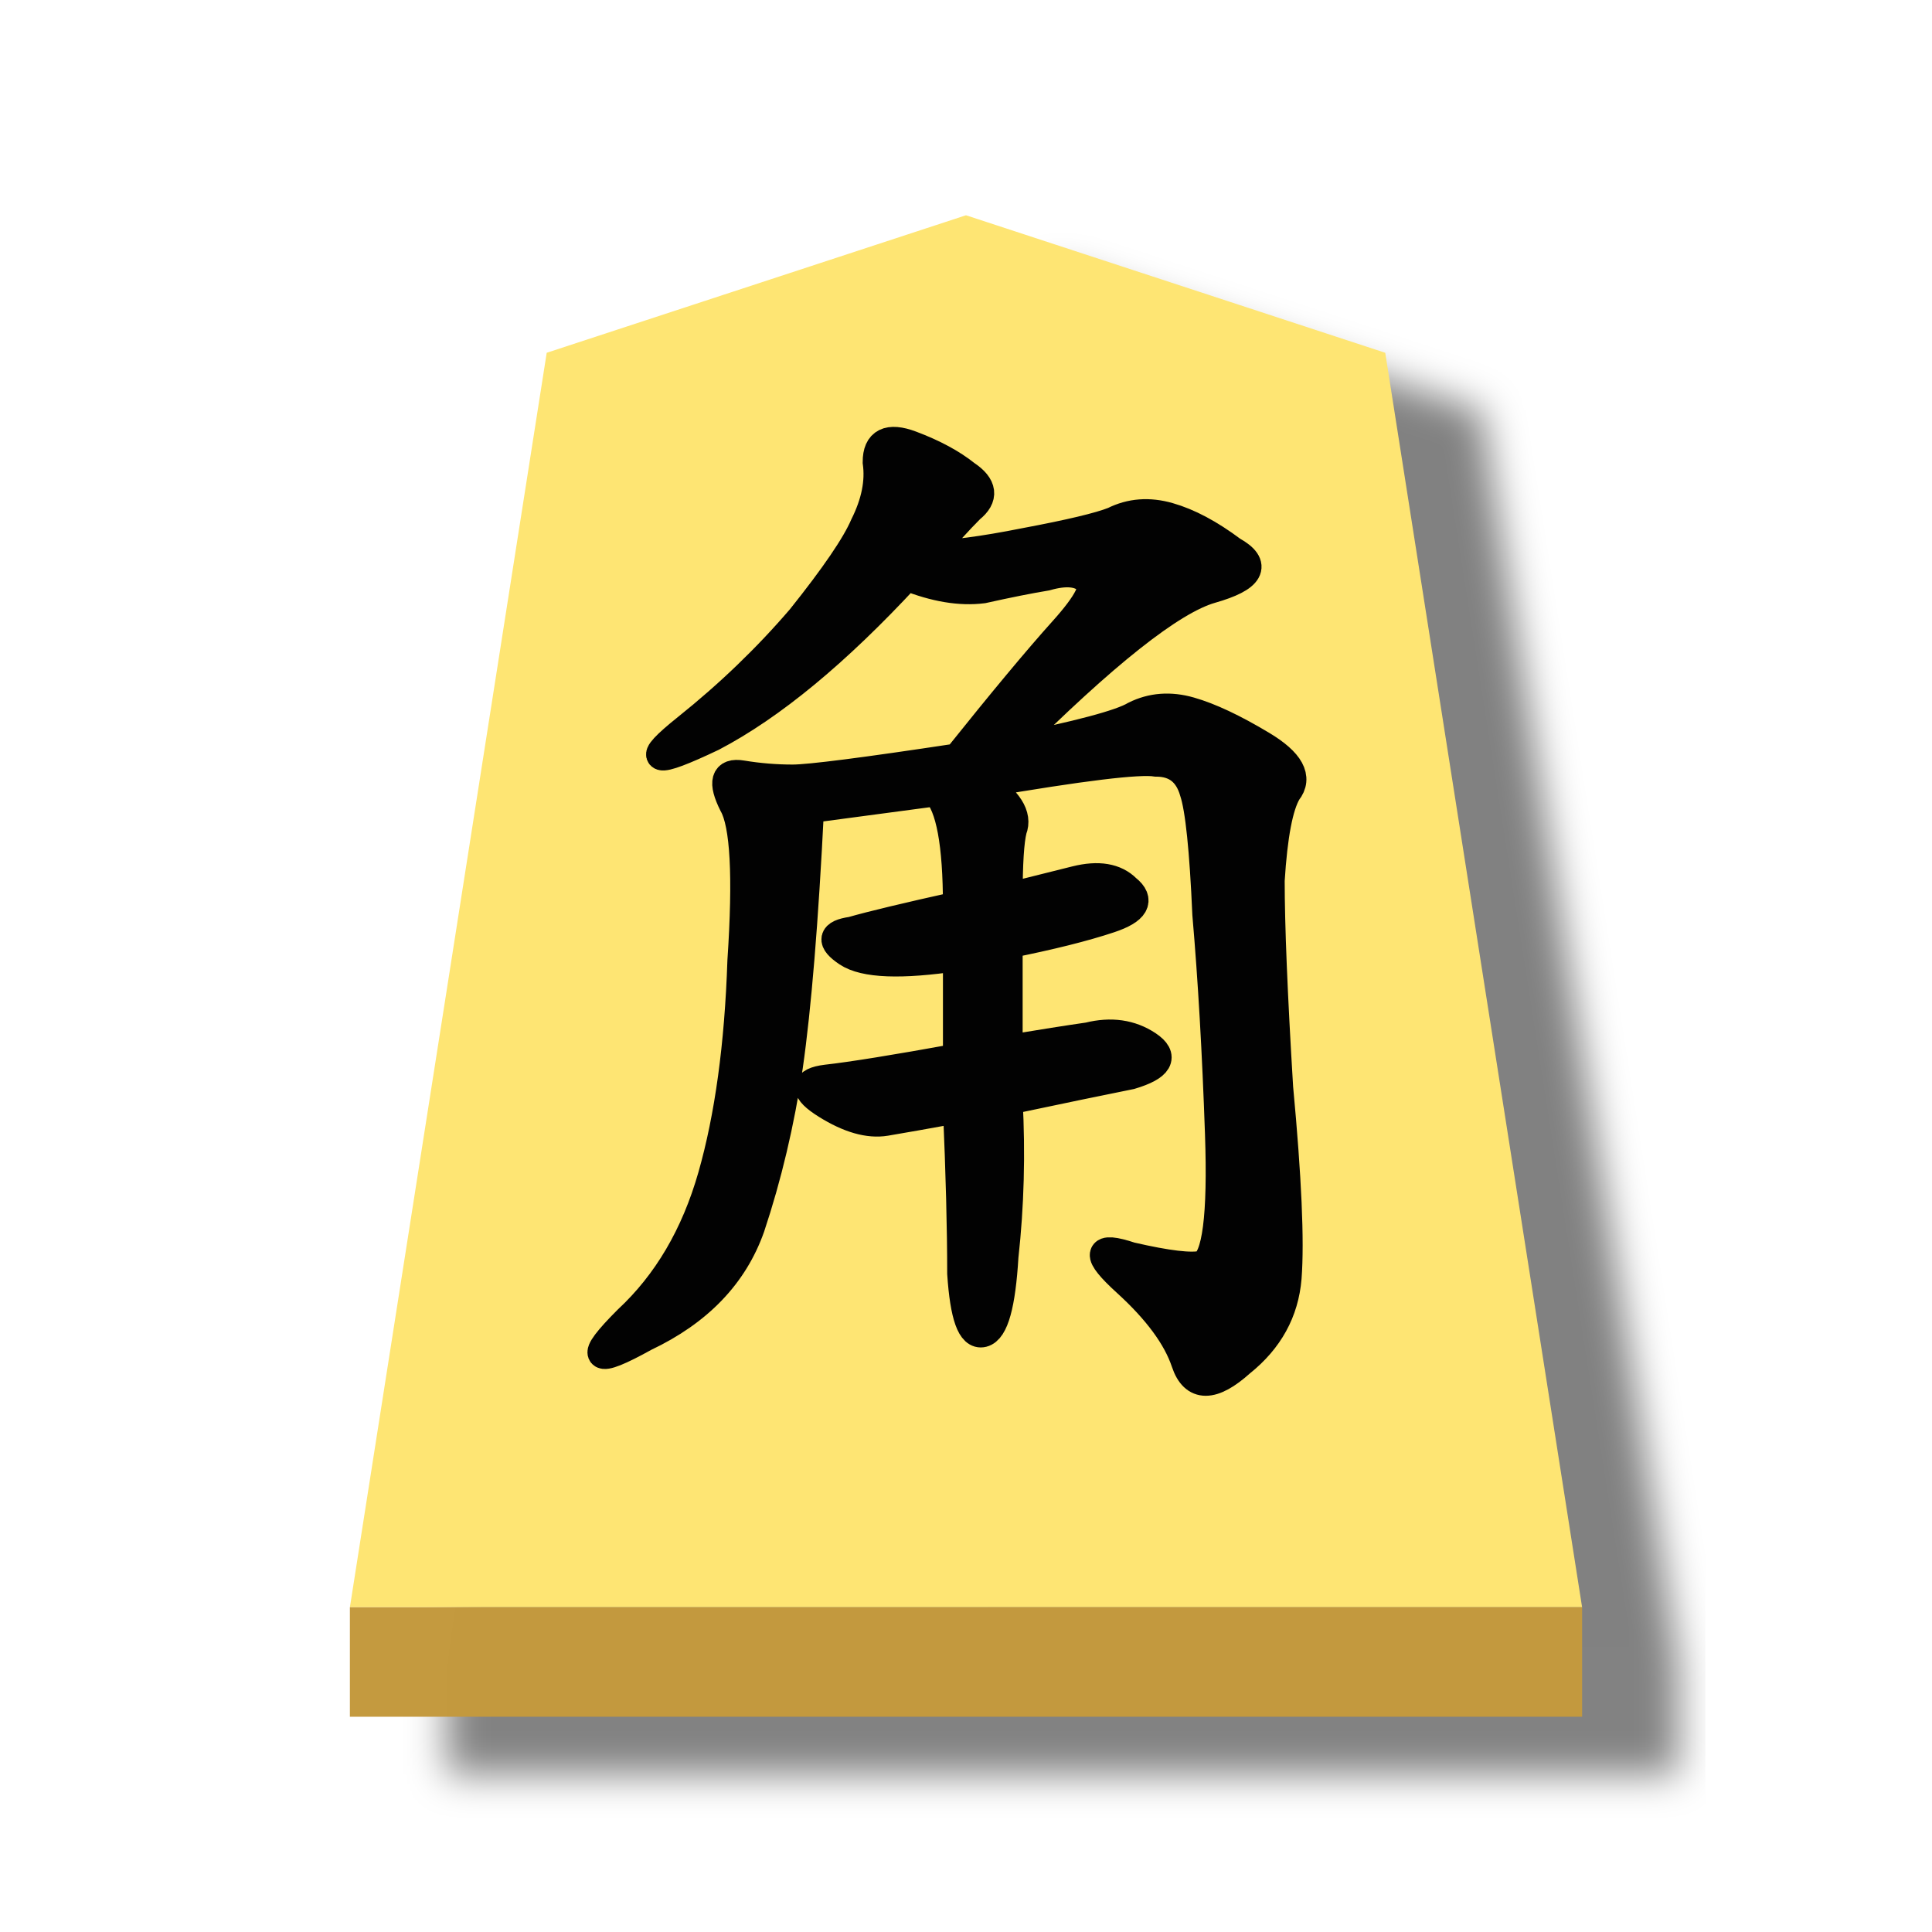
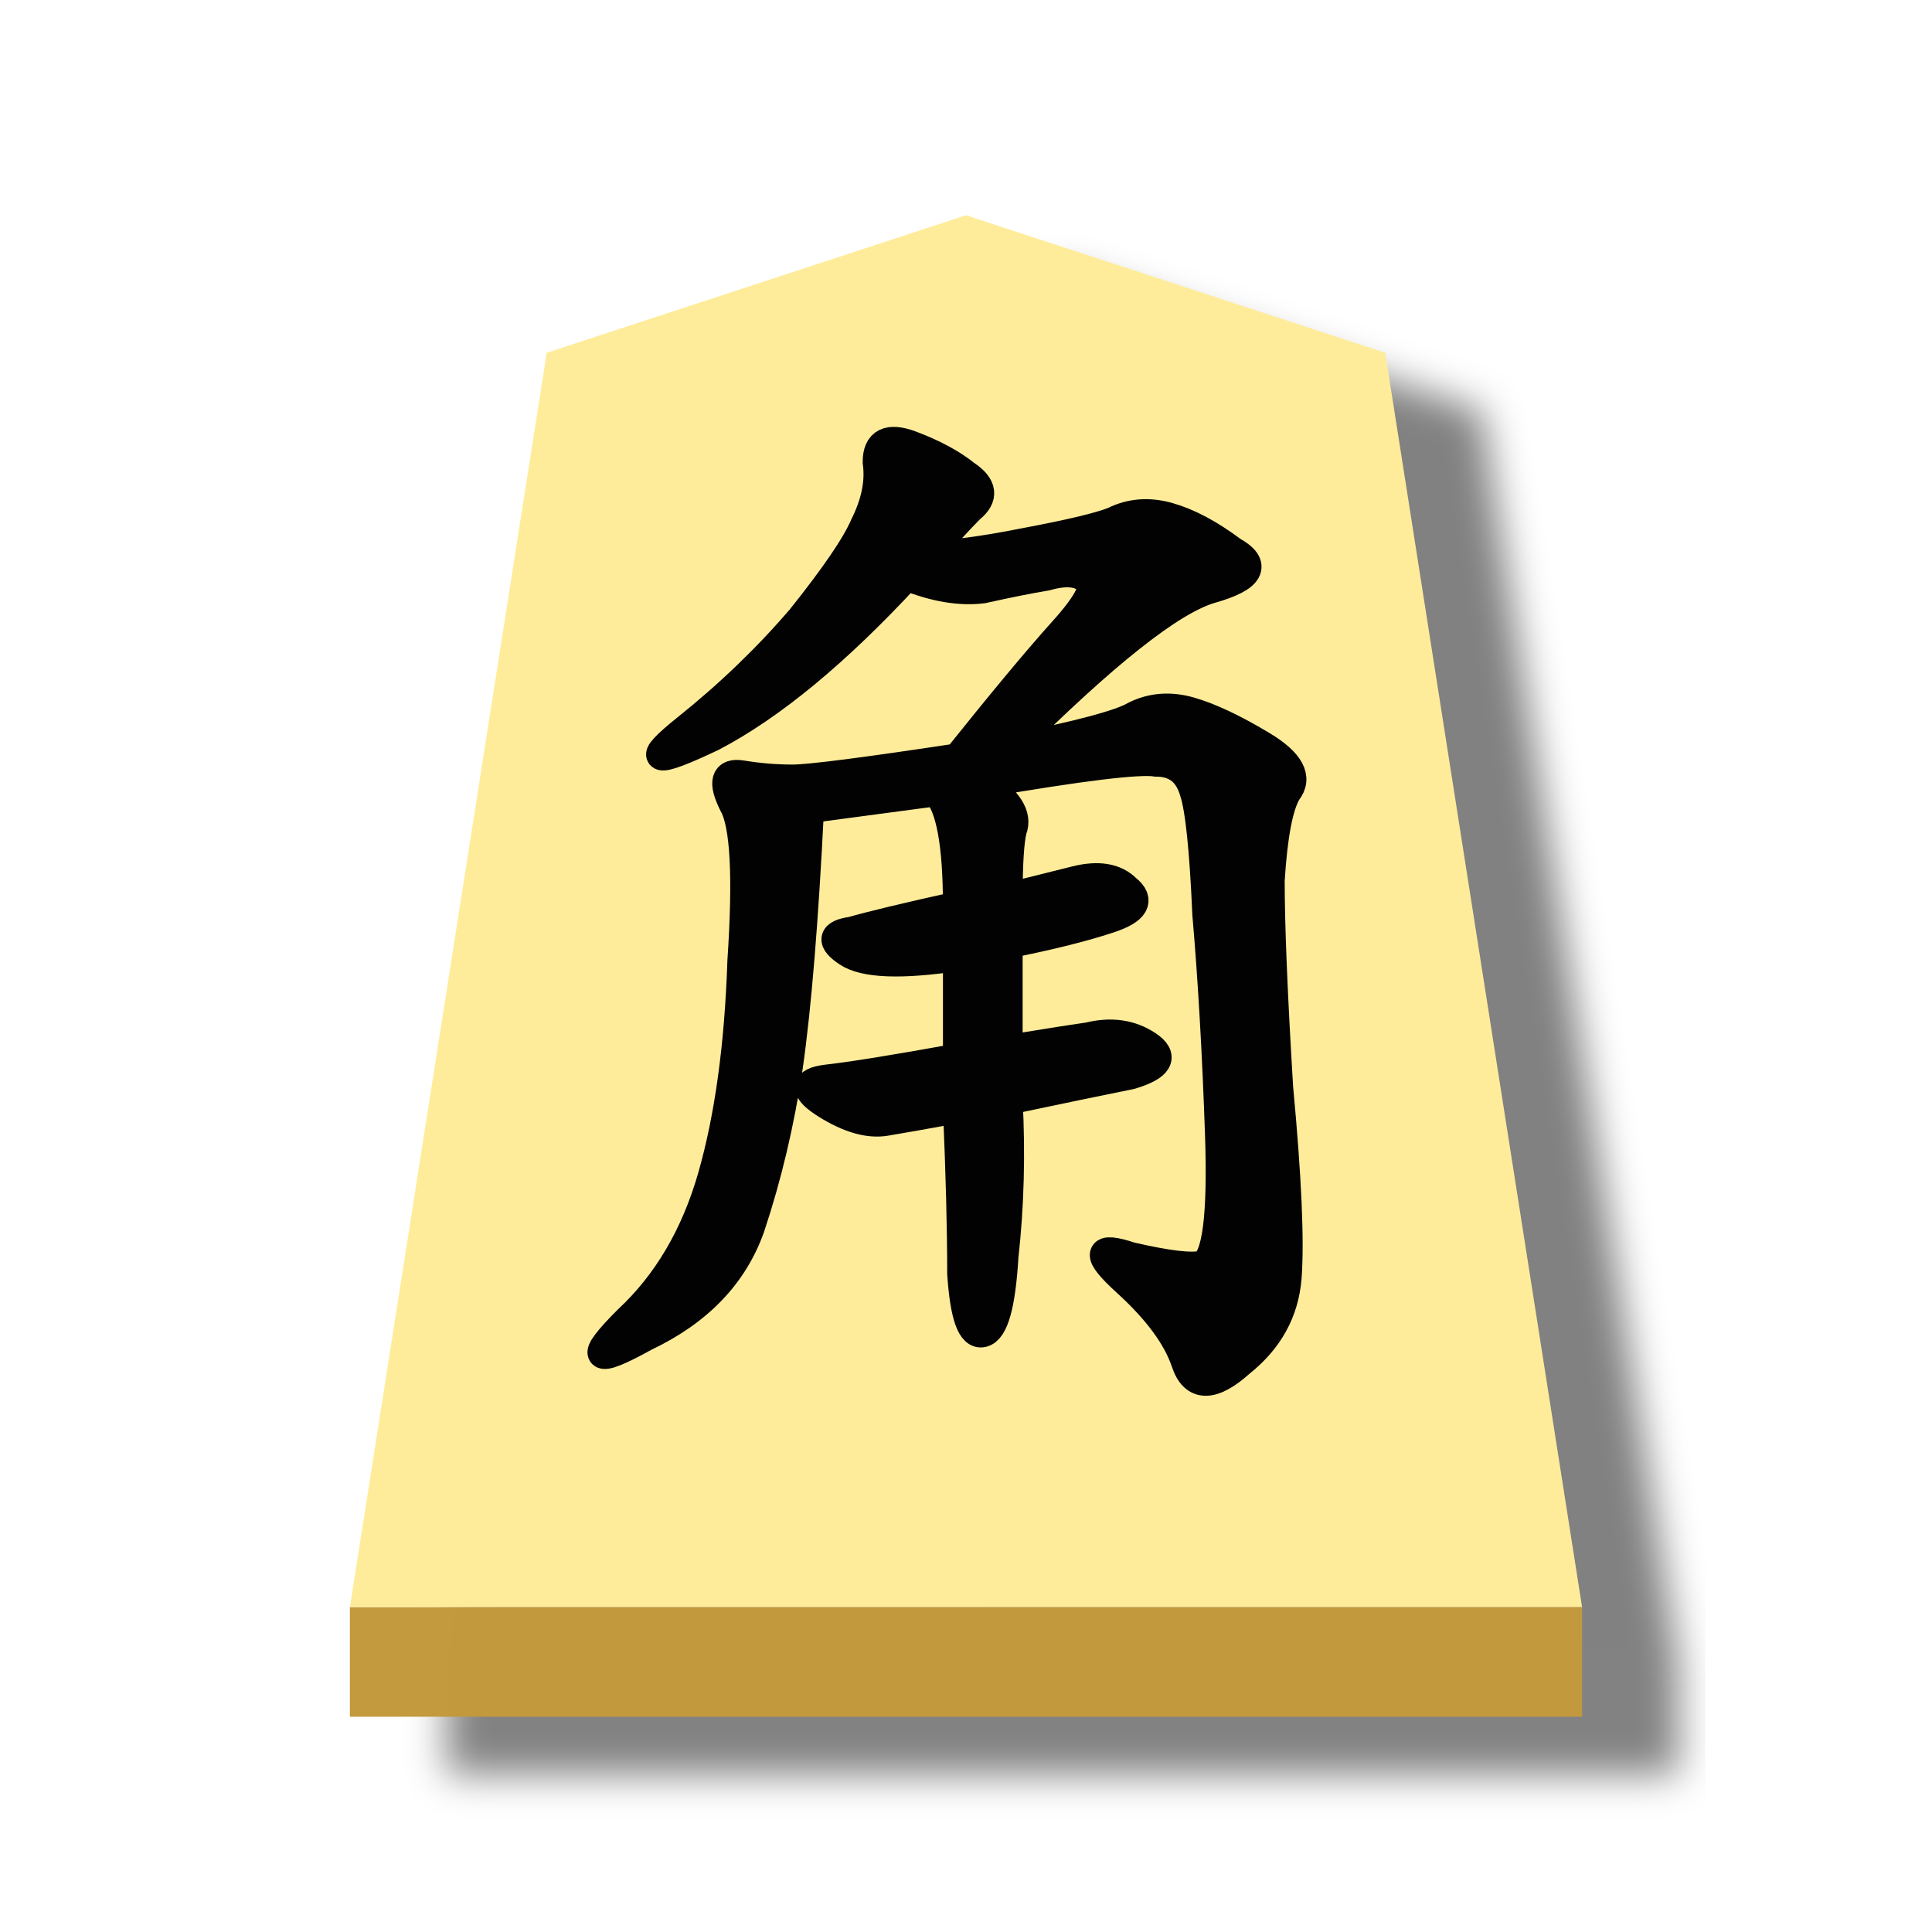
<svg xmlns="http://www.w3.org/2000/svg" viewBox="0 0 60 60">
  <defs>
    <filter id="0KA_svg__a" color-interpolation-filters="sRGB">
      <feFlood flood-color="#000" flood-opacity=".498" result="flood" />
      <feComposite in="flood" in2="SourceGraphic" operator="in" result="composite1" />
      <feGaussianBlur in="composite1" result="blur" stdDeviation="1" />
      <feOffset dx="5" dy="3" result="offset" />
      <feComposite in="SourceGraphic" in2="offset" result="composite2" />
    </filter>
  </defs>
  <g opacity=".99">
    <g filter="url(#0KA_svg__a)" transform="matrix(.6 0 0 .6 -90.094 1.885)">
-       <path fill="#fee572" d="m200.156 8-21.702 7.118-10.187 64.931h63.779l-10.189-64.93z" />
+       <path fill="#feec99" d="m200.156 8-21.702 7.118-10.187 64.931h63.779l-10.189-64.93z" />
      <path fill="#c3983c" fill-opacity=".992" d="M168.267 80.05v5.668h63.779v-5.67z" />
    </g>
    <path stroke="#000" stroke-width=".9" d="M28.816 17.238q1.05 0 3.019-.393 2.1-.394 2.756-.657.787-.394 1.706-.13.918.261 1.97 1.049 1.18.657-.658 1.181-1.837.525-6.3 4.987 3.282-.656 3.938-1.05.787-.393 1.706-.13.919.262 2.232 1.05 1.312.787.787 1.443-.394.656-.525 2.756 0 2.1.263 6.431.393 4.2.262 5.907-.13 1.575-1.444 2.625-1.312 1.181-1.706 0t-1.837-2.493q-1.444-1.313.131-.789 1.706.394 2.231.263.656-.263.525-4.068-.131-3.807-.393-6.826-.132-3.018-.395-3.807-.262-.918-1.18-.918-.788-.131-5.382.656 1.181.788.919 1.444-.132.526-.132 2.1l2.1-.525q1.05-.262 1.576.263.656.525-.526.918-1.18.394-3.15.788v3.28q1.575-.261 2.494-.393 1.05-.262 1.838.263.787.525-.525.918-1.313.263-3.807.789.132 2.493-.13 4.855-.132 2.232-.657 2.363t-.656-1.837q0-2.1-.132-5.12-1.443.263-2.23.395-.788.13-1.838-.526t0-.787q1.181-.132 4.068-.656v-3.15q-2.624.394-3.412-.132-.787-.525.132-.656.918-.263 3.28-.787 0-2.888-.656-3.544l-3.937.525q-.262 5.25-.657 8.006-.393 2.625-1.18 4.987-.788 2.232-3.282 3.413-2.362 1.312-.525-.525 1.837-1.706 2.625-4.463.787-2.756.918-6.693.264-3.938-.261-4.856-.526-1.05.261-.918.788.13 1.575.13.788 0 5.12-.656 2.1-2.625 3.28-3.938 1.182-1.312.788-1.575-.393-.393-1.312-.13-.788.13-1.97.393-1.049.132-2.362-.394-3.28 3.544-6.037 4.988-2.756 1.312-.788-.263 1.97-1.575 3.545-3.412 1.575-1.969 1.968-2.888.525-1.05.394-1.968 0-.92 1.05-.526t1.706.92q.787.525.131 1.05-.524.524-1.312 1.443z" />
  </g>
</svg>
